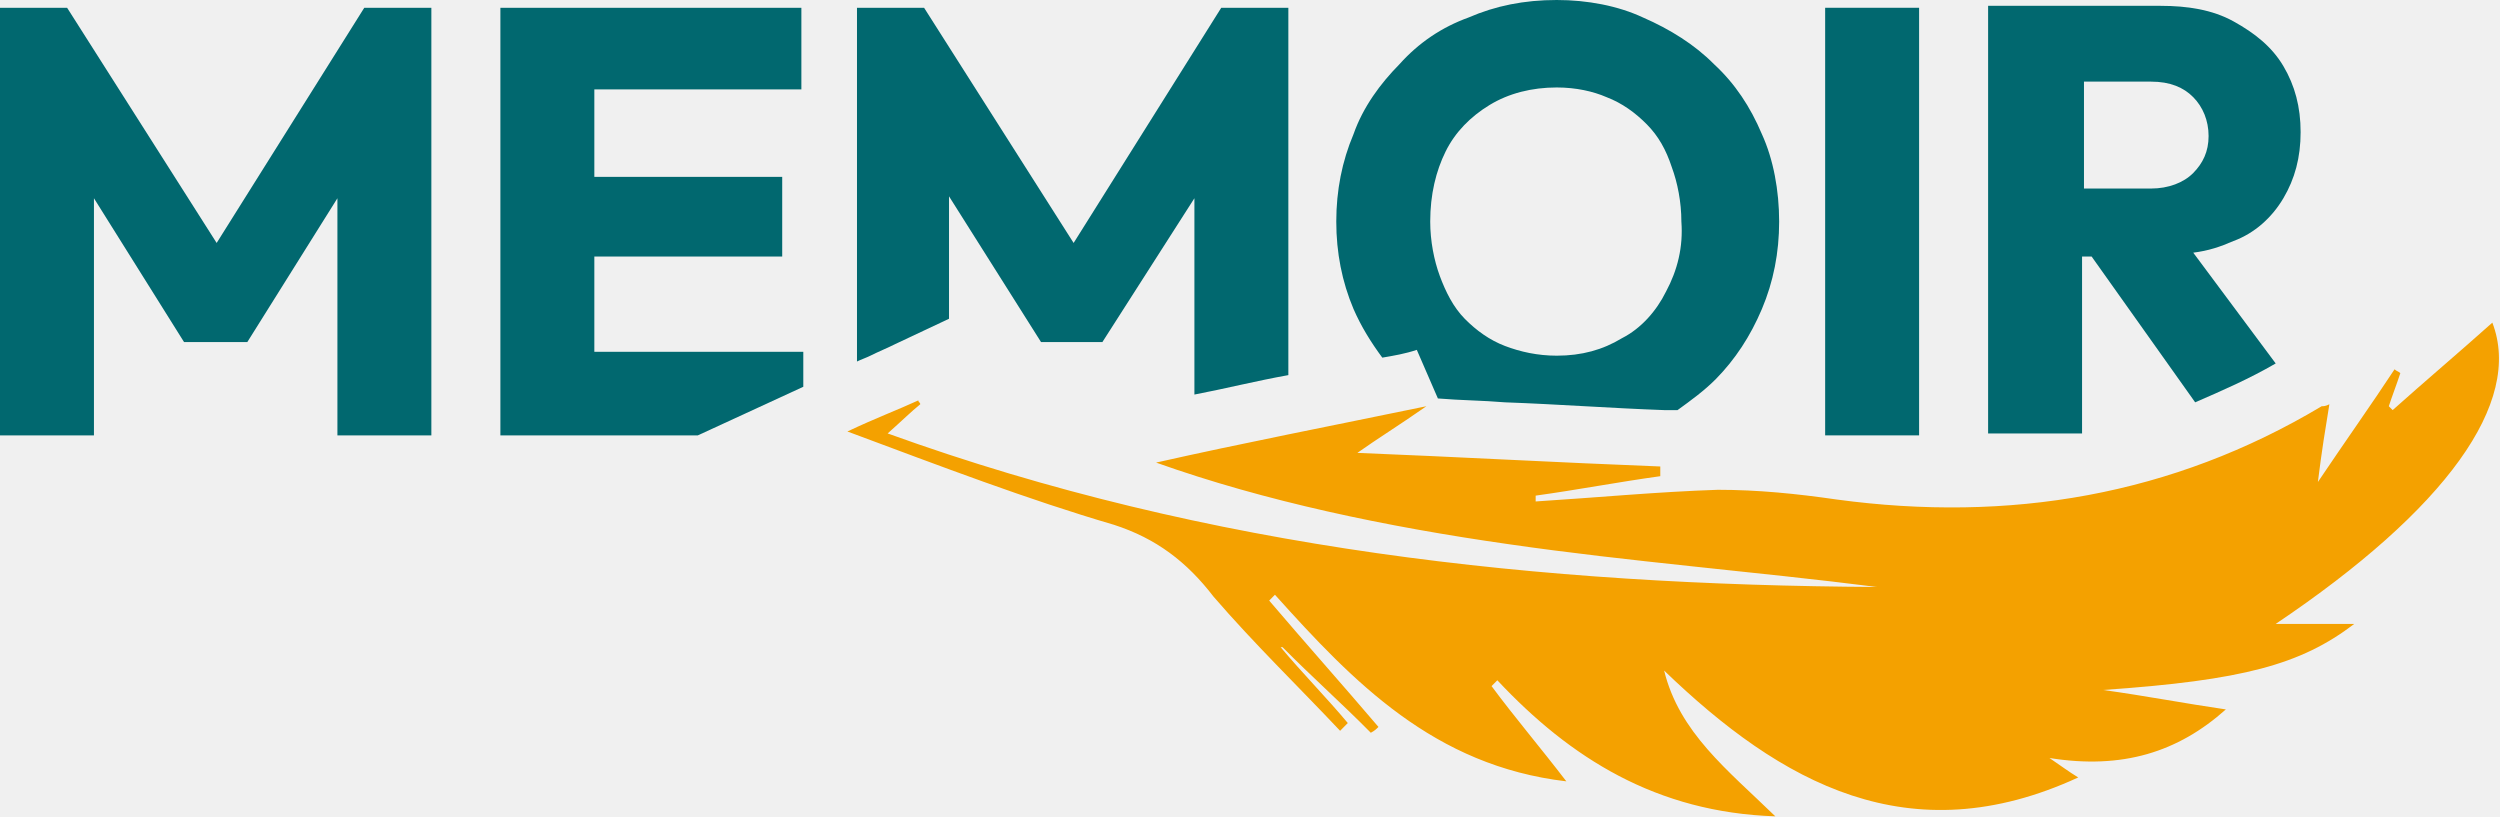
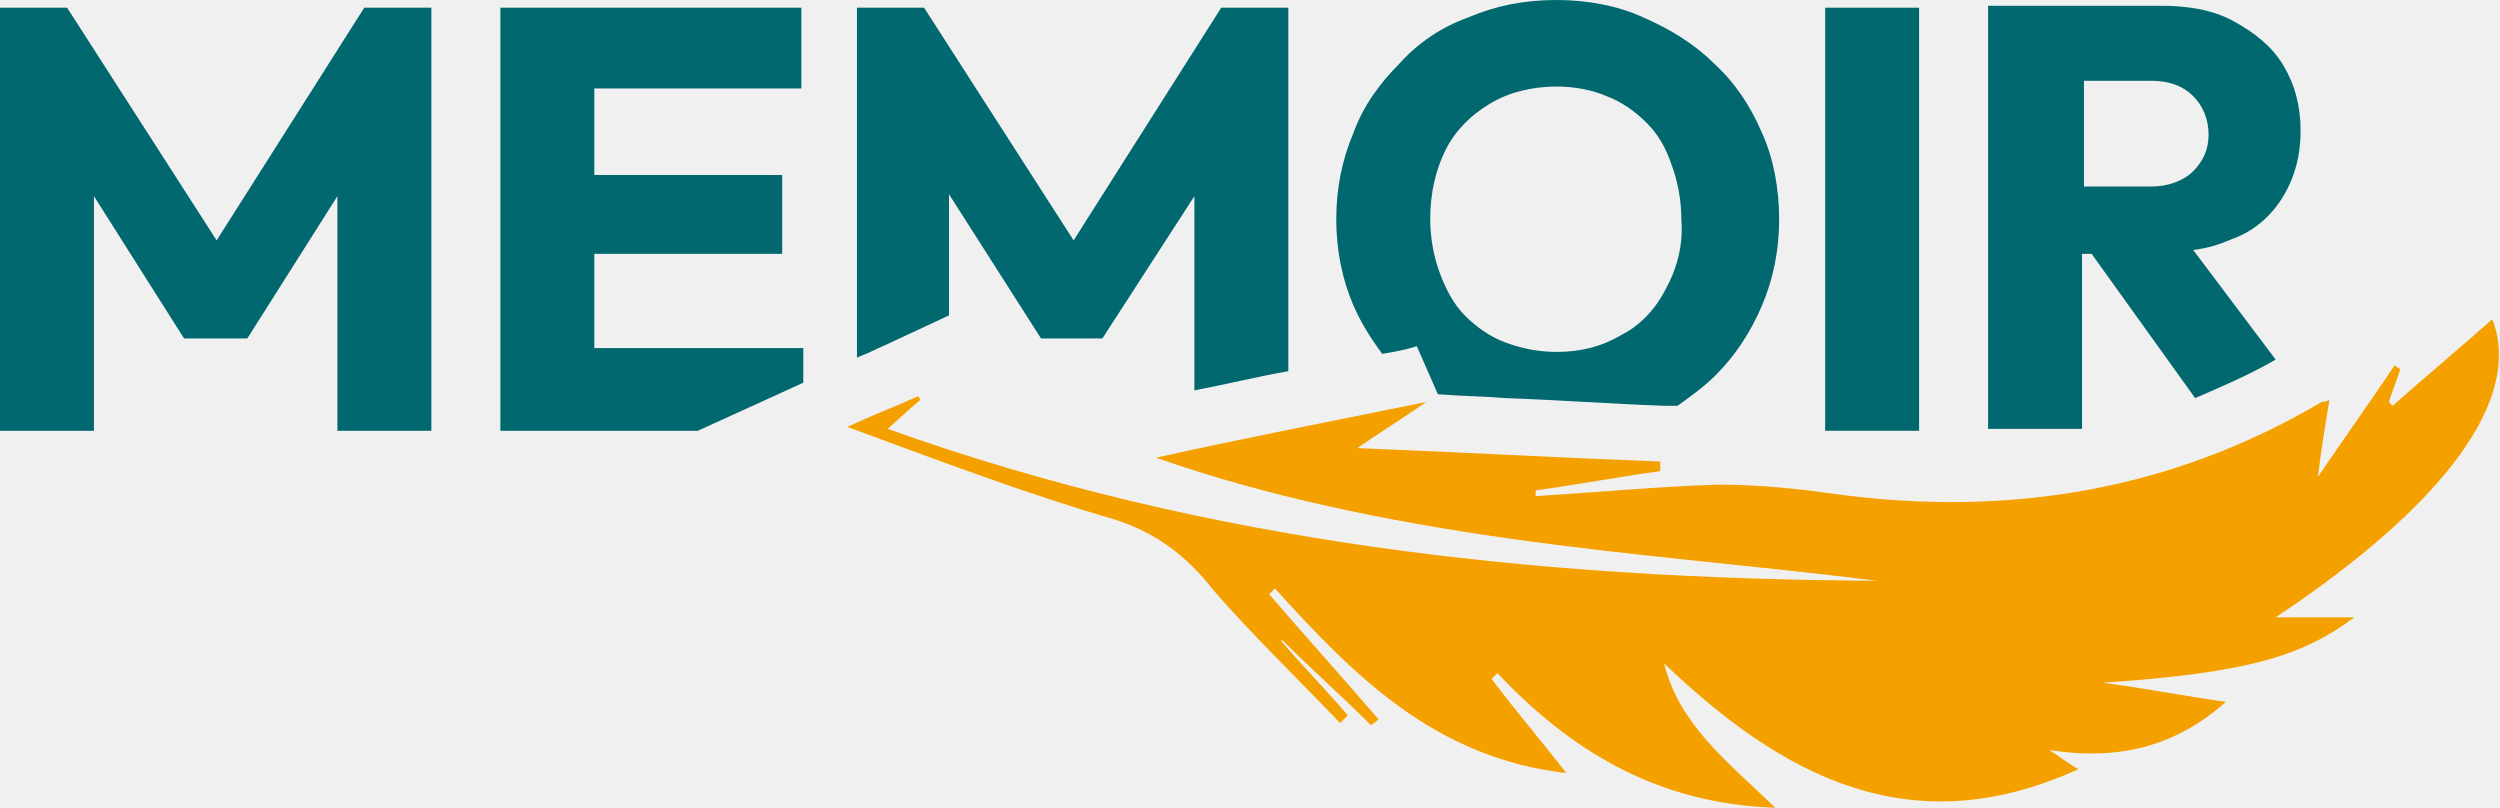
- <svg xmlns="http://www.w3.org/2000/svg" width="147" height="48" viewBox="0 0 147 48" fill="none">
-   <g clip-path="url(#clip0_411_1353)">
-     <path d="M12.739 14.286L3.946 0.457H0V25.6H5.524V11.657L10.822 20.114H14.542L19.84 11.657V25.6H25.364V0.457H21.419L12.739 14.286Z" fill="#01686F" />
-     <path d="M47.234 20.686V22.743L41.034 25.6H29.423V0.457H47.121V5.257H34.947V10.4H45.994V15.086H34.947V20.686H47.234Z" fill="#01686F" />
-     <path d="M75.755 0.457V22.057C73.838 22.4 72.035 22.857 70.231 23.2V11.657L64.82 20.114H61.213L55.802 11.543V18.743L52.645 20.229C52.194 20.457 51.631 20.686 51.18 20.914C50.954 21.029 50.616 21.143 50.391 21.257V0.457H54.336L63.129 14.286L71.809 0.457H75.755Z" fill="#01686F" />
-     <path d="M103.599 7.886C102.923 6.286 102.021 4.914 100.781 3.771C99.654 2.629 98.188 1.714 96.61 1.029C95.145 0.343 93.341 0 91.537 0C89.621 0 87.93 0.343 86.352 1.029C84.773 1.6 83.421 2.514 82.293 3.771C81.166 4.914 80.151 6.286 79.588 7.886C78.911 9.486 78.573 11.2 78.573 13.029C78.573 14.857 78.911 16.571 79.588 18.171C80.039 19.2 80.602 20.114 81.279 21.029C81.955 20.914 82.632 20.8 83.308 20.571L84.548 23.429C85.901 23.543 87.141 23.543 88.493 23.657C91.65 23.771 94.694 24 97.85 24.114H98.639C99.428 23.543 100.217 22.971 100.894 22.286C102.021 21.143 102.923 19.771 103.599 18.171C104.276 16.571 104.614 14.857 104.614 13.029C104.614 11.2 104.276 9.371 103.599 7.886ZM97.963 17.143C97.399 18.286 96.497 19.314 95.37 19.886C94.243 20.571 93.003 20.914 91.537 20.914C90.41 20.914 89.395 20.686 88.493 20.343C87.592 20 86.802 19.429 86.126 18.743C85.45 18.057 84.999 17.143 84.661 16.229C84.323 15.314 84.097 14.171 84.097 13.029C84.097 11.429 84.435 10.057 84.999 8.914C85.562 7.771 86.464 6.857 87.592 6.171C88.719 5.486 90.072 5.143 91.537 5.143C92.665 5.143 93.679 5.371 94.468 5.714C95.37 6.057 96.159 6.629 96.835 7.314C97.512 8 97.963 8.8 98.301 9.829C98.639 10.743 98.865 11.886 98.865 13.029C98.977 14.514 98.639 15.886 97.963 17.143Z" fill="#01686F" />
-     <path d="M112.843 0.457H107.319V25.6H112.843V0.457Z" fill="#01686F" />
-     <path d="M134.262 11.657C134.938 10.514 135.276 9.257 135.276 7.771C135.276 6.286 134.938 5.029 134.262 3.886C133.585 2.743 132.571 1.943 131.331 1.257C130.091 0.571 128.625 0.343 127.047 0.343H116.901V25.486H122.425V15.086H122.989L129.076 23.657C130.654 22.971 132.233 22.286 133.811 21.371L128.963 14.857C129.865 14.743 130.542 14.514 131.331 14.171C132.571 13.714 133.585 12.8 134.262 11.657ZM128.963 10.171C128.4 10.743 127.498 11.086 126.483 11.086H122.538V4.8H126.483C127.611 4.8 128.4 5.143 128.963 5.714C129.527 6.286 129.865 7.086 129.865 8C129.865 8.914 129.527 9.6 128.963 10.171Z" fill="#01686F" />
-     <path d="M83.872 23.886C82.406 24.914 80.941 25.829 79.813 26.629C85.563 26.857 91.65 27.2 97.625 27.429C97.625 27.657 97.625 27.771 97.625 28C95.145 28.343 92.777 28.8 90.297 29.143C90.297 29.257 90.297 29.371 90.297 29.486C93.905 29.257 97.512 28.914 101.007 28.8C103.374 28.8 105.629 29.029 107.996 29.371C118.142 30.743 127.724 29.143 136.517 23.886C136.629 23.886 136.742 23.886 136.967 23.771C136.742 25.143 136.517 26.514 136.291 28.343C137.982 25.829 139.448 23.771 140.8 21.714C140.913 21.829 141.026 21.829 141.139 21.943C140.913 22.629 140.688 23.2 140.462 23.886C140.575 24 140.575 24 140.688 24.114C142.604 22.4 144.633 20.686 146.55 18.971C148.353 23.657 143.844 29.943 133.811 36.686C135.615 36.686 137.08 36.686 138.433 36.686C135.277 39.086 131.895 40 123.665 40.571C126.145 40.914 128.513 41.371 130.88 41.714C128.062 44.229 124.793 45.257 120.509 44.571C121.185 45.029 121.636 45.371 122.2 45.714C112.28 50.286 104.727 46.057 97.85 39.429C98.752 43.086 101.57 45.257 104.389 48C97.399 47.771 92.326 44.571 88.043 40C87.93 40.114 87.817 40.229 87.704 40.343C89.057 42.171 90.523 43.886 92.101 45.943C84.323 45.029 79.588 40.114 74.966 34.971C74.853 35.086 74.74 35.2 74.628 35.314C76.77 37.829 78.912 40.229 81.053 42.743C80.941 42.857 80.828 42.971 80.603 43.086C78.912 41.371 77.108 39.771 75.417 38.057C75.417 38.057 75.417 38.057 75.304 38.057C76.544 39.543 78.01 41.029 79.25 42.514C79.137 42.629 78.912 42.857 78.799 42.971C76.319 40.343 73.726 37.829 71.359 35.086C69.78 33.029 67.977 31.657 65.497 30.857C60.424 29.371 55.351 27.429 49.827 25.371C51.518 24.571 52.758 24.114 53.998 23.543C53.998 23.657 54.111 23.657 54.111 23.771C53.547 24.229 53.096 24.686 52.194 25.486C71.133 32.343 90.635 34.4 110.363 34.514C103.148 33.6 95.821 33.029 88.719 32C81.504 30.971 74.402 29.486 67.977 27.2C73.049 26.057 78.348 25.029 83.872 23.886Z" fill="#F4A100" />
+ <svg xmlns="http://www.w3.org/2000/svg" width="130" height="42" viewBox="0 0 130 42" fill="none">
+   <g clip-path="url(#clip0_319_5265)">
+     <path d="M11.265 12.5L3.489 0.4H0V22.4H4.885V10.2L9.571 17.6H12.86L17.546 10.2V22.4H22.431V0.4H18.942L11.265 12.5Z" fill="#01686F" />
+     <path d="M41.771 18.1V19.9L36.288 22.4H26.02V0.4H41.671V4.6H30.904V9.1H40.674V13.2H30.904V18.1H41.771Z" fill="#01686F" />
+     <path d="M66.993 0.4V19.3C65.299 19.6 63.704 20 62.108 20.3V10.2L57.323 17.6H54.133L49.348 10.1V16.4L46.556 17.7C46.158 17.9 45.659 18.1 45.26 18.3C45.061 18.4 44.762 18.5 44.562 18.6V0.4H48.052L55.828 12.5L63.504 0.4H66.993Z" fill="#01686F" />
+     <path d="M91.618 6.9C91.02 5.5 90.222 4.3 89.126 3.3C88.129 2.3 86.833 1.5 85.437 0.9C84.141 0.3 82.546 0 80.951 0C79.256 0 77.761 0.3 76.365 0.9C74.969 1.4 73.773 2.2 72.776 3.3C71.779 4.3 70.882 5.5 70.384 6.9C69.785 8.3 69.486 9.8 69.486 11.4C69.486 13 69.785 14.5 70.384 15.9C70.782 16.8 71.281 17.6 71.879 18.4C72.477 18.3 73.075 18.2 73.673 18L74.77 20.5C75.966 20.6 77.063 20.6 78.259 20.7C81.051 20.8 83.743 21 86.534 21.1H87.232C87.93 20.6 88.627 20.1 89.226 19.5C90.222 18.5 91.02 17.3 91.618 15.9C92.216 14.5 92.516 13 92.516 11.4C92.516 9.8 92.216 8.2 91.618 6.9ZM86.634 15C86.135 16 85.338 16.9 84.341 17.4C83.344 18 82.247 18.3 80.951 18.3C79.954 18.3 79.057 18.1 78.259 17.8C77.462 17.5 76.764 17 76.166 16.4C75.568 15.8 75.169 15 74.87 14.2C74.571 13.4 74.371 12.4 74.371 11.4C74.371 10 74.67 8.8 75.169 7.8C75.667 6.8 76.465 6 77.462 5.4C78.459 4.8 79.655 4.5 80.951 4.5C81.948 4.5 82.845 4.7 83.543 5C84.341 5.3 85.038 5.8 85.637 6.4C86.235 7 86.634 7.7 86.933 8.6C87.232 9.4 87.431 10.4 87.431 11.4C87.531 12.7 87.232 13.9 86.634 15Z" fill="#01686F" />
+     <path d="M99.793 0.4H94.908V22.4H99.793V0.4Z" fill="#01686F" />
+     <path d="M118.734 10.2C119.332 9.2 119.631 8.1 119.631 6.8C119.631 5.5 119.332 4.4 118.734 3.4C118.135 2.4 117.238 1.7 116.142 1.1C115.045 0.5 113.749 0.3 112.353 0.3H103.381V22.3H108.266V13.2H108.764L114.148 20.7C115.543 20.1 116.939 19.5 118.335 18.7L114.048 13C114.846 12.9 115.444 12.7 116.142 12.4C117.238 12 118.135 11.2 118.734 10.2ZM114.048 8.9C113.55 9.4 112.752 9.7 111.855 9.7H108.366V4.2H111.855C112.852 4.2 113.55 4.5 114.048 5C114.547 5.5 114.846 6.2 114.846 7C114.846 7.8 114.547 8.4 114.048 8.9Z" fill="#01686F" />
+     <path d="M74.172 20.9C72.876 21.8 71.58 22.6 70.583 23.3C75.667 23.5 81.051 23.8 86.334 24C86.334 24.2 86.334 24.3 86.334 24.5C84.141 24.8 82.048 25.2 79.854 25.5C79.854 25.6 79.854 25.7 79.854 25.8C83.044 25.6 86.235 25.3 89.325 25.2C91.419 25.2 93.413 25.4 95.506 25.7C104.479 26.9 112.952 25.5 120.729 20.9C120.828 20.9 120.928 20.9 121.127 20.8C120.928 22 120.729 23.2 120.529 24.8C122.025 22.6 123.321 20.8 124.517 19C124.617 19.1 124.716 19.1 124.816 19.2C124.617 19.8 124.417 20.3 124.218 20.9C124.318 21 124.318 21 124.417 21.1C126.112 19.6 127.906 18.1 129.601 16.6C131.196 20.7 127.209 26.2 118.336 32.1C119.931 32.1 121.227 32.1 122.423 32.1C119.632 34.2 116.641 35 109.364 35.5C111.557 35.8 113.65 36.2 115.744 36.5C113.252 38.7 110.36 39.6 106.572 39C107.17 39.4 107.569 39.7 108.068 40C99.294 44 92.615 40.3 86.534 34.5C87.331 37.7 89.824 39.6 92.316 42C86.135 41.8 81.649 39 77.861 35C77.761 35.1 77.661 35.2 77.561 35.3C78.758 36.9 80.054 38.4 81.449 40.2C74.571 39.4 70.383 35.1 66.296 30.6C66.196 30.7 66.097 30.8 65.997 30.9C67.891 33.1 69.785 35.2 71.68 37.4C71.58 37.5 71.48 37.6 71.281 37.7C69.785 36.2 68.19 34.8 66.695 33.3C66.695 33.3 66.695 33.3 66.595 33.3C67.692 34.6 68.988 35.9 70.084 37.2C69.985 37.3 69.785 37.5 69.686 37.6C67.492 35.3 65.199 33.1 63.106 30.7C61.71 28.9 60.115 27.7 57.922 27C53.436 25.7 48.949 24 44.065 22.2C45.56 21.5 46.657 21.1 47.753 20.6C47.753 20.7 47.853 20.7 47.853 20.8C47.354 21.2 46.956 21.6 46.158 22.3C62.907 28.3 80.153 30.1 97.6 30.2C91.219 29.4 84.739 28.9 78.459 28C72.078 27.1 65.798 25.8 60.115 23.8C64.601 22.8 69.287 21.9 74.172 20.9Z" fill="#F4A100" />
  </g>
  <defs>
-     <clipPath id="clip0_411_1353">
-       <rect width="147" height="48" fill="white" />
+     <clipPath id="clip0_319_5265">
+       <rect width="130" height="42" fill="white" />
    </clipPath>
  </defs>
</svg>
